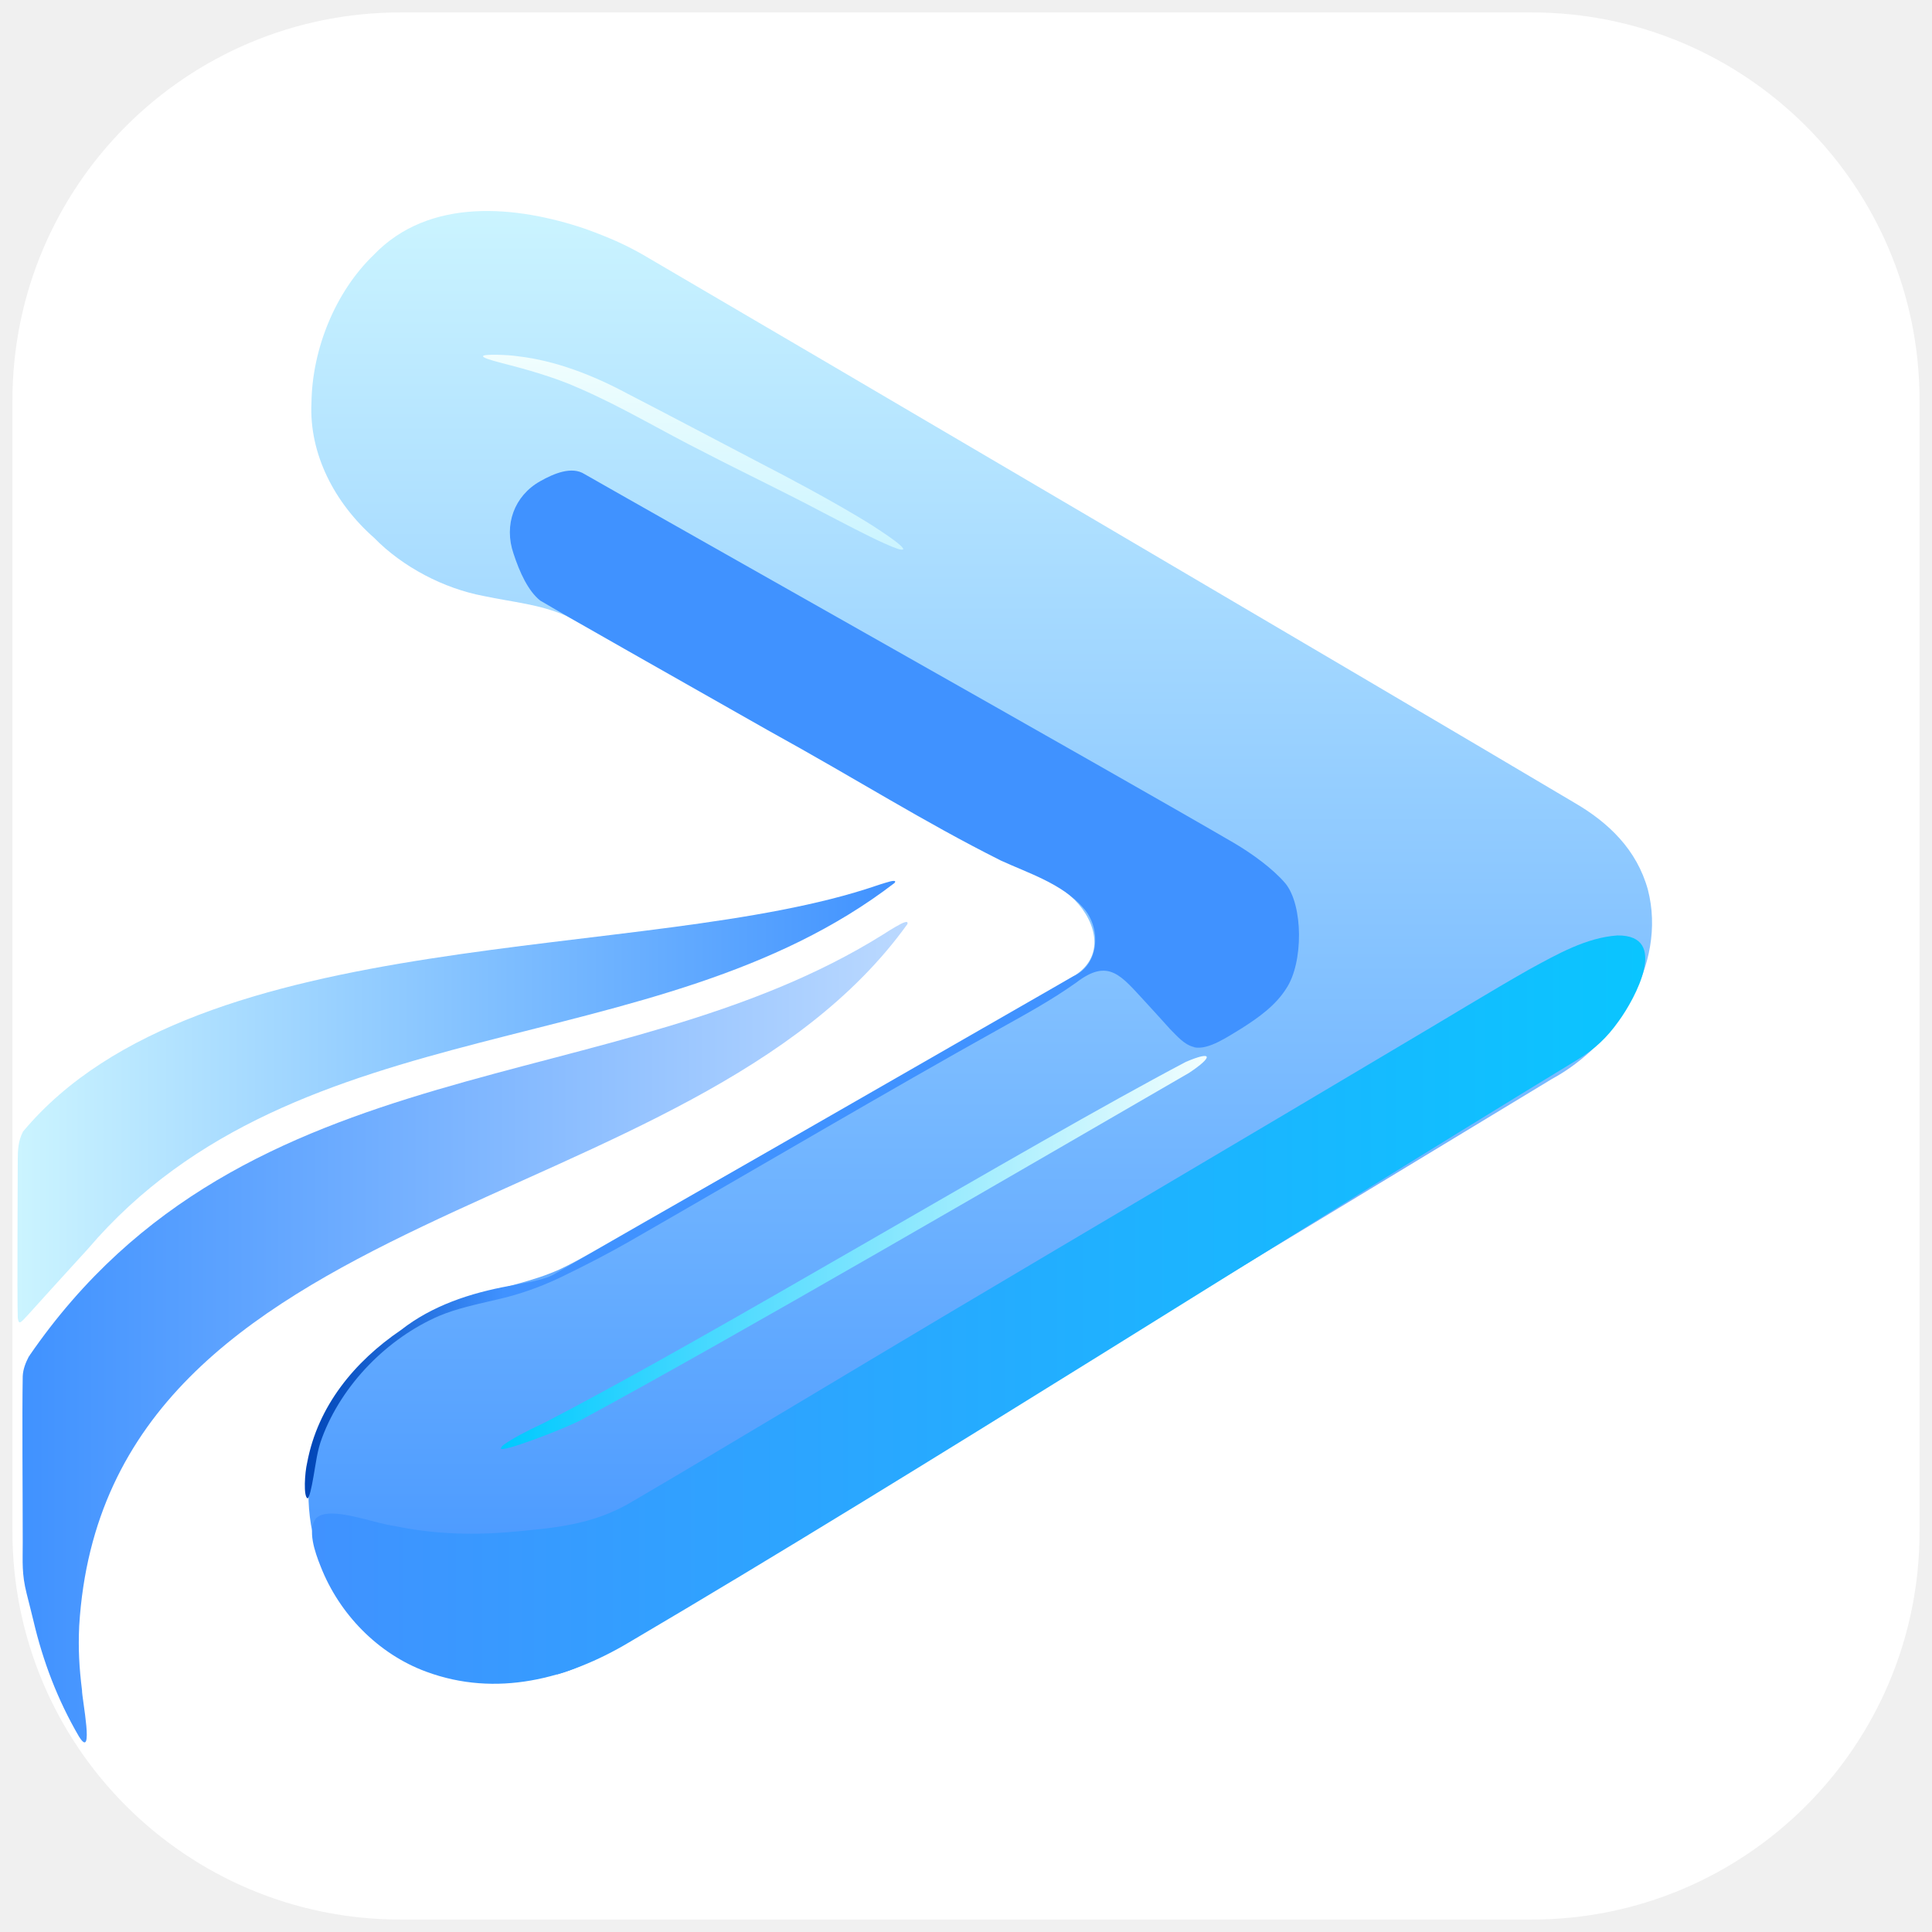
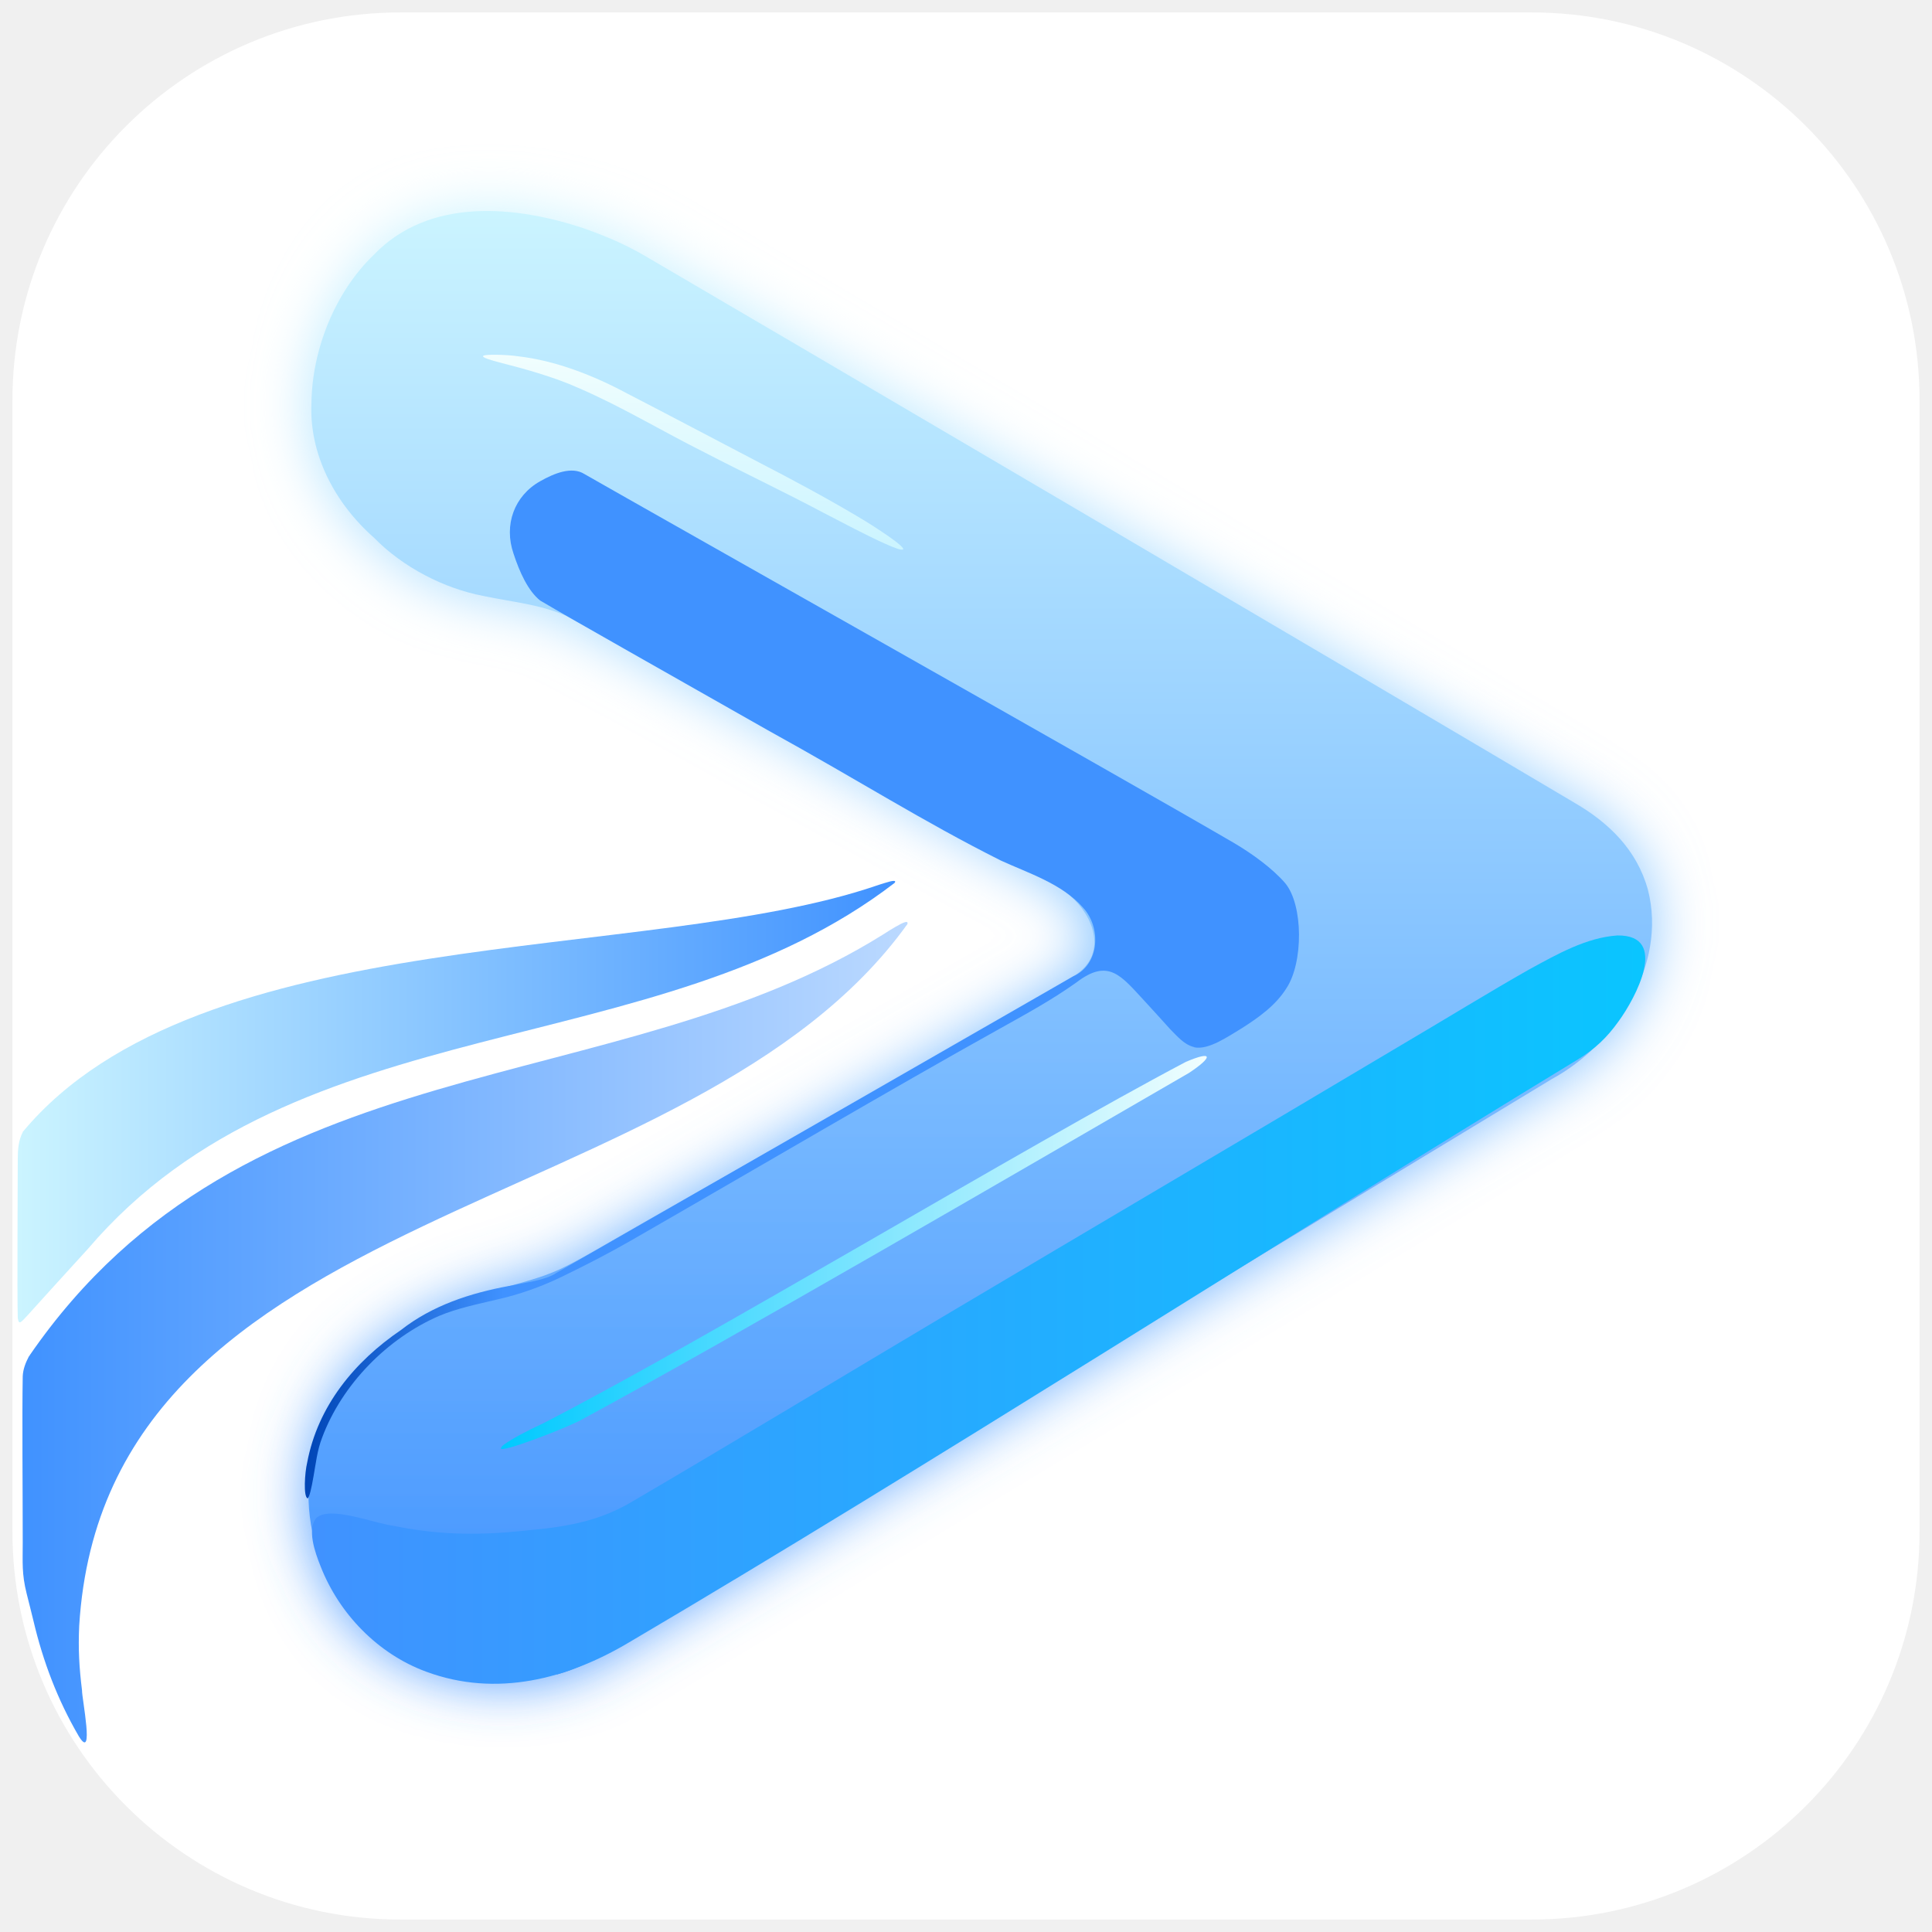
<svg xmlns="http://www.w3.org/2000/svg" id="Layer_1" data-name="Layer 1" version="1.1" viewBox="0 0 544 544">
  <defs>
    <style>
      .cls-1 {
        fill: url(#linear-gradient);
      }

      .cls-1, .cls-2, .cls-3, .cls-4, .cls-5, .cls-6, .cls-7, .cls-8 {
        stroke-width: 0px;
      }

      .cls-2 {
        fill: url(#linear-gradient-4);
      }

      .cls-3 {
        fill: url(#linear-gradient-2);
      }

      .cls-4 {
        fill: url(#linear-gradient-3);
      }

      .cls-5 {
        fill: url(#linear-gradient-7);
      }

      .cls-6 {
        fill: url(#linear-gradient-5);
      }

      .cls-7 {
        fill: url(#linear-gradient-6);
      }

      .cls-8 {
        fill: #fff;
      }
+ 
+       .glow {
+         filter: url(#glow-filter);
+       }
    </style>
    <linearGradient id="linear-gradient" x1="276" y1="72.5" x2="276" y2="486.5" gradientTransform="translate(0 546) scale(1 -1)" gradientUnits="userSpaceOnUse">
      <stop offset="0" stop-color="#4092ff">
-         <animate attributeName="stop-color" values="#4092ff; #cbf4ff; #4092ff" dur="4s" repeatCount="indefinite" />
+         <animate attributeName="stop-color" values="#4092ff; #cbf4ff; #4092ff" dur="7s" repeatCount="indefinite" />
      </stop>
      <stop offset="1" stop-color="#cbf4ff">
-         <animate attributeName="stop-color" values="#cbf4ff; #4092ff; #cbf4ff" dur="s" repeatCount="indefinite" />
+         <animate attributeName="stop-color" values="#cbf4ff; #4092ff; #cbf4ff" dur="7s" repeatCount="indefinite" />
      </stop>
    </linearGradient>
    <linearGradient id="linear-gradient-2" x1="463.2" y1="177.2" x2="87.9" y2="177.2" gradientTransform="translate(0 546) scale(1 -1)" gradientUnits="userSpaceOnUse">
      <stop offset="0" stop-color="#0ac5ff">
-         <animate attributeName="stop-color" values="#0ac5ff; #4092ff; #0ac5ff" dur="4s" repeatCount="indefinite" />
+         <animate attributeName="stop-color" values="#0ac5ff; #4092ff; #0ac5ff" dur="7s" repeatCount="indefinite" />
      </stop>
      <stop offset="1" stop-color="#4092ff">
-         <animate attributeName="stop-color" values="#4092ff; #0ac5ff; #4092ff" dur="4s" repeatCount="indefinite" />
+         <animate attributeName="stop-color" values="#4092ff; #0ac5ff; #4092ff" dur="7s" repeatCount="indefinite" />
      </stop>
    </linearGradient>
    <linearGradient id="linear-gradient-3" x1="141" y1="193.4" x2="339.6" y2="193.4" gradientTransform="translate(0 546) scale(1 -1)" gradientUnits="userSpaceOnUse">
      <stop offset="0" stop-color="#00c9ff">
-         <animate attributeName="stop-color" values="#00c9ff; #f1fefe; #00c9ff" dur="4s" repeatCount="indefinite" />
+         <animate attributeName="stop-color" values="#00c9ff; #f1fefe; #00c9ff" dur="7s" repeatCount="indefinite" />
      </stop>
      <stop offset="1" stop-color="#f1fefe">
-         <animate attributeName="stop-color" values="#f1fefe; #00c9ff; #f1fefe" dur="4s" repeatCount="indefinite" />
+         <animate attributeName="stop-color" values="#f1fefe; #00c9ff; #f1fefe" dur="7s" repeatCount="indefinite" />
      </stop>
    </linearGradient>
    <linearGradient id="linear-gradient-4" x1="195.3" y1="446.2" x2="195.3" y2="391.3" gradientTransform="translate(0 546) scale(1 -1)" gradientUnits="userSpaceOnUse">
      <stop offset="0" stop-color="#f1fefe">
-         <animate attributeName="stop-color" values="#f1fefe; #cbf4ff; #f1fefe" dur="4s" repeatCount="indefinite" />
+         <animate attributeName="stop-color" values="#f1fefe; #cbf4ff; #f1fefe" dur="7s" repeatCount="indefinite" />
      </stop>
      <stop offset="1" stop-color="#cbf4ff">
-         <animate attributeName="stop-color" values="#cbf4ff; #f1fefe; #cbf4ff" dur="4s" repeatCount="indefinite" />
+         <animate attributeName="stop-color" values="#cbf4ff; #f1fefe; #cbf4ff" dur="7s" repeatCount="indefinite" />
      </stop>
    </linearGradient>
    <linearGradient id="linear-gradient-5" x1="85.9" y1="268.7" x2="365.8" y2="268.7" gradientTransform="translate(0 546) scale(1 -1)" gradientUnits="userSpaceOnUse">
      <stop offset="0" stop-color="#0045b6">
-         <animate attributeName="stop-color" values="#0045b6; #4092ff; #0045b6" dur="4s" repeatCount="indefinite" />
+         <animate attributeName="stop-color" values="#0045b6; #4092ff; #0045b6" dur="7s" repeatCount="indefinite" />
      </stop>
      <stop offset=".2" stop-color="#4092ff">
-         <animate attributeName="stop-color" values="#4092ff; #0045b6; #4092ff" dur="4s" repeatCount="indefinite" />
+         <animate attributeName="stop-color" values="#4092ff; #0045b6; #4092ff" dur="7s" repeatCount="indefinite" />
      </stop>
    </linearGradient>
    <linearGradient id="linear-gradient-6" x1="5.1" y1="235.8" x2="252.1" y2="235.8" gradientTransform="translate(0 546) scale(1 -1)" gradientUnits="userSpaceOnUse">
      <stop offset="0" stop-color="#cbf4ff">
-         <animate attributeName="stop-color" values="#cbf4ff; #4092ff; #cbf4ff" dur="4s" repeatCount="indefinite" />
+         <animate attributeName="stop-color" values="#cbf4ff; #4092ff; #cbf4ff" dur="7s" repeatCount="indefinite" />
      </stop>
      <stop offset="1" stop-color="#4092ff">
-         <animate attributeName="stop-color" values="#4092ff; #cbf4ff; #4092ff" dur="4s" repeatCount="indefinite" />
+         <animate attributeName="stop-color" values="#4092ff; #cbf4ff; #4092ff" dur="7s" repeatCount="indefinite" />
      </stop>
    </linearGradient>
    <linearGradient id="linear-gradient-7" x1="6.4" y1="170.9" x2="255.6" y2="170.9" gradientTransform="translate(0 546) scale(1 -1)" gradientUnits="userSpaceOnUse">
      <stop offset="0" stop-color="#4092ff">
-         <animate attributeName="stop-color" values="#4092ff; #bbd9ff; #4092ff" dur="4s" repeatCount="indefinite" />
+         <animate attributeName="stop-color" values="#4092ff; #bbd9ff; #4092ff" dur="7s" repeatCount="indefinite" />
      </stop>
      <stop offset="1" stop-color="#bbd9ff">
-         <animate attributeName="stop-color" values="#bbd9ff; #4092ff; #bbd9ff" dur="4s" repeatCount="indefinite" />
+         <animate attributeName="stop-color" values="#bbd9ff; #4092ff; #bbd9ff" dur="7s" repeatCount="indefinite" />
      </stop>
    </linearGradient>
+     <filter id="glow-filter" x="-50%" y="-50%" width="200%" height="200%">
+       <feGaussianBlur stdDeviation="8" result="coloredBlur" />
+       <feMerge>
+         <feMergeNode in="coloredBlur" />
+         <feMergeNode in="SourceGraphic" />
+       </feMerge>
+     </filter>
  </defs>
  <path class="cls-8" d="M431.2,3.5H112.8C52.4,3.5,3.5,52.4,3.5,112.8v318.4c0,60.4,48.9,109.3,109.3,109.3h318.4c60.4,0,109.3-48.9,109.3-109.3V112.8c0-60.4-48.9-109.3-109.3-109.3Z" />
-   <path class="cls-1" d="M156.8,471.5c5.1-1.4,9-3.4,13.3-6.1,76.2-46.2,189.5-114.7,266.9-161.6,17.9-9.7,32.5-32,27-53.3-3.1-11.2-11-18.9-20.9-24.6-52.9-31.4-221.7-130.6-262.1-154.2-4.4-2.5-8.8-4.6-16.3-7.3-19.3-6.5-43.8-9-59.5,7.4-10.8,10.4-17.3,26.5-17.5,41.6-.7,14.4,6.5,28.2,17.6,38,8.1,8.3,19.7,14.3,30.8,16.4,8.5,1.8,15.7,2.3,23.3,5.6,36.5,19.1,84.7,46.4,121.7,66.5,9.3,5.5,15,7.2,21.5,13.5,6.2,6.3,8.6,16-.2,21.4-31.2,18.7-103.2,59-134.3,77-3.7,2.1-7.2,4.1-10.7,5.7-8.1,3.6-14.6,4.3-24.5,8-8.2,3-17.7,7.4-24.9,13.1-19.6,15.2-26.7,40.8-16.5,63.8,10.8,25.5,40.6,35.5,65.2,28.9h.1s0,0,0,0Z" />
+   <path class="cls-1 glow" d="M156.8,471.5c5.1-1.4,9-3.4,13.3-6.1,76.2-46.2,189.5-114.7,266.9-161.6,17.9-9.7,32.5-32,27-53.3-3.1-11.2-11-18.9-20.9-24.6-52.9-31.4-221.7-130.6-262.1-154.2-4.4-2.5-8.8-4.6-16.3-7.3-19.3-6.5-43.8-9-59.5,7.4-10.8,10.4-17.3,26.5-17.5,41.6-.7,14.4,6.5,28.2,17.6,38,8.1,8.3,19.7,14.3,30.8,16.4,8.5,1.8,15.7,2.3,23.3,5.6,36.5,19.1,84.7,46.4,121.7,66.5,9.3,5.5,15,7.2,21.5,13.5,6.2,6.3,8.6,16-.2,21.4-31.2,18.7-103.2,59-134.3,77-3.7,2.1-7.2,4.1-10.7,5.7-8.1,3.6-14.6,4.3-24.5,8-8.2,3-17.7,7.4-24.9,13.1-19.6,15.2-26.7,40.8-16.5,63.8,10.8,25.5,40.6,35.5,65.2,28.9h.1s0,0,0,0Z" />
  <path class="cls-3" d="M89.1,427.4c3.9-3.5,15.9,1.5,22.1,2.3,10,2.1,20.6,2.6,31,1.8,13.7-1.2,24.7-2,36-8.8,26.3-15.4,60.8-36.2,87.2-51.9,42.4-25.2,88.3-52.2,129.1-76.5,11.4-6.7,25.4-15.3,36.2-21.4,7.9-4.3,16-8.9,24.7-9.5,14.8-.2,5,17.8.4,24.1-3.4,4.8-6.8,7.9-11.5,10.8-85,51.7-184.7,115.6-267.1,164.1-17.4,10.4-37.5,15.6-57.2,8.3-13.6-5-24.5-16.3-29.7-29.6-1.7-4.2-3.8-10.4-1.3-13.6h0Z" />
  <path class="cls-4" d="M141,407.8c0,.7,4-.5,9.2-2.4,4.1-1.5,8.9-3.4,12.7-5.2,43.4-23.4,128-72.7,171.9-98.1,6.8-4.5,6.8-6.4-.9-3.1-44.8,23.6-134.9,78.1-181,101.8-4.8,2.2-9,4.5-10.9,5.9-.4.3-.8.6-.9,1h0s0,0,0,0Z" />
  <path class="cls-2" d="M254.3,154.7c.3-.3-1.2-1.7-4.4-3.9-2.2-1.5-5.2-3.5-8.8-5.6-8.6-5.1-18.3-10.3-27.4-15-13.4-7-24.7-13-37.1-19.4-9.5-5.1-20.2-9.3-30.9-10.5-2.4-.4-9.7-.7-9.7,0,0,.4,1.7,1,5.2,1.9,6.7,1.7,14.9,4,21.6,7,12.3,5.3,23.6,12.2,35.6,18.2,10.8,5.6,22.2,11,33.5,17,5.6,2.9,12,6.3,17.1,8.6,3.1,1.4,4.9,2,5.2,1.7h0Z" />
  <path class="cls-6" d="M336.3,294.9c4,.8,9.4-3,13.4-5.4,4.7-3,9.5-6.4,12.5-11.2,4.8-7.2,4.8-23.4-.3-29.6-3.7-4.3-9.5-8.4-14.2-11.2-31-18.1-164.6-93.4-183.1-104-3.6-2.3-8.6-.2-12.5,2-7.3,4.1-10.3,12.3-7.5,20.4,1.7,5.2,4.1,10.5,7.5,13.2,9.8,5.8,35.4,20.2,63.9,36.4,26.8,14.8,43.5,25.6,65.8,36.8,7.6,3.5,17.2,6.5,23.1,13.2,5.3,5.7,4.7,16.1-2.7,19.4-19.7,11.3-106.4,61.1-145.5,83.5-3.1,2.1-8.6,2.7-13.4,3.7-10.9,2-21.6,5.5-30.4,12.4-13.1,8.9-23.4,21.4-26.4,37.3-.7,2.9-1.1,9.6.1,10.1.5-.2,1.1-2.8,1.7-6.3.6-3.3,1-7.2,2.4-10.8,5.6-15,18.4-28,33-34.3,5-2.1,10.8-3.3,16.3-4.6,5.9-1.3,12.5-3.6,18.4-6.5,6.6-3.2,13-6.5,19.1-10,35.7-20.5,73.9-43,103.2-59.3,9.1-5.1,14.9-8.2,22.3-13.4,9.2-7.1,12.7-1.9,19.5,5.4,2.5,2.7,5,5.5,7,7.7,2,2,3.9,4.3,6.6,5h.1s0,0,0,0Z" />
  <path class="cls-7" d="M6.5,318.6c49.7-59.5,175.7-47.2,240.2-69.2.9-.3,1.8-.6,2.5-.8,2.2-.7,3.3-.8,2.7,0-67.2,51.7-168,33.8-227.1,103-3.5,3.8-6.7,7.4-10.2,11.2-3.4,3.7-6.7,7.5-8.1,8.9-.4.3-.8.9-1.2.5-.1-.2-.2-.5-.3-1.1-.2-8.7,0-32.8,0-44.7,0-2.7.2-5.3,1.4-7.6h0c0-.1,0-.1,0-.1Z" />
  <path class="cls-5" d="M8.2,381.8c-1,1.9-1.7,3.7-1.8,5.7-.2,11.3,0,32.3,0,46.8,0,5.7-.3,8.8,1.1,14.4.6,2.5,1.3,5,1.9,7.6,2.7,11.5,6.8,22.3,12.8,32.6,4.5,7.3.8-11,.9-12.9-.8-6.5-1.1-11.6-.8-18.2,7.4-120.8,172.7-113.3,233.2-197.6.3-1.1-1-.6-3.4.8-1,.6-2.2,1.3-3.4,2.1-75.4,47.2-179.4,29.9-240.4,118.6v.2h0Z" />
</svg>
